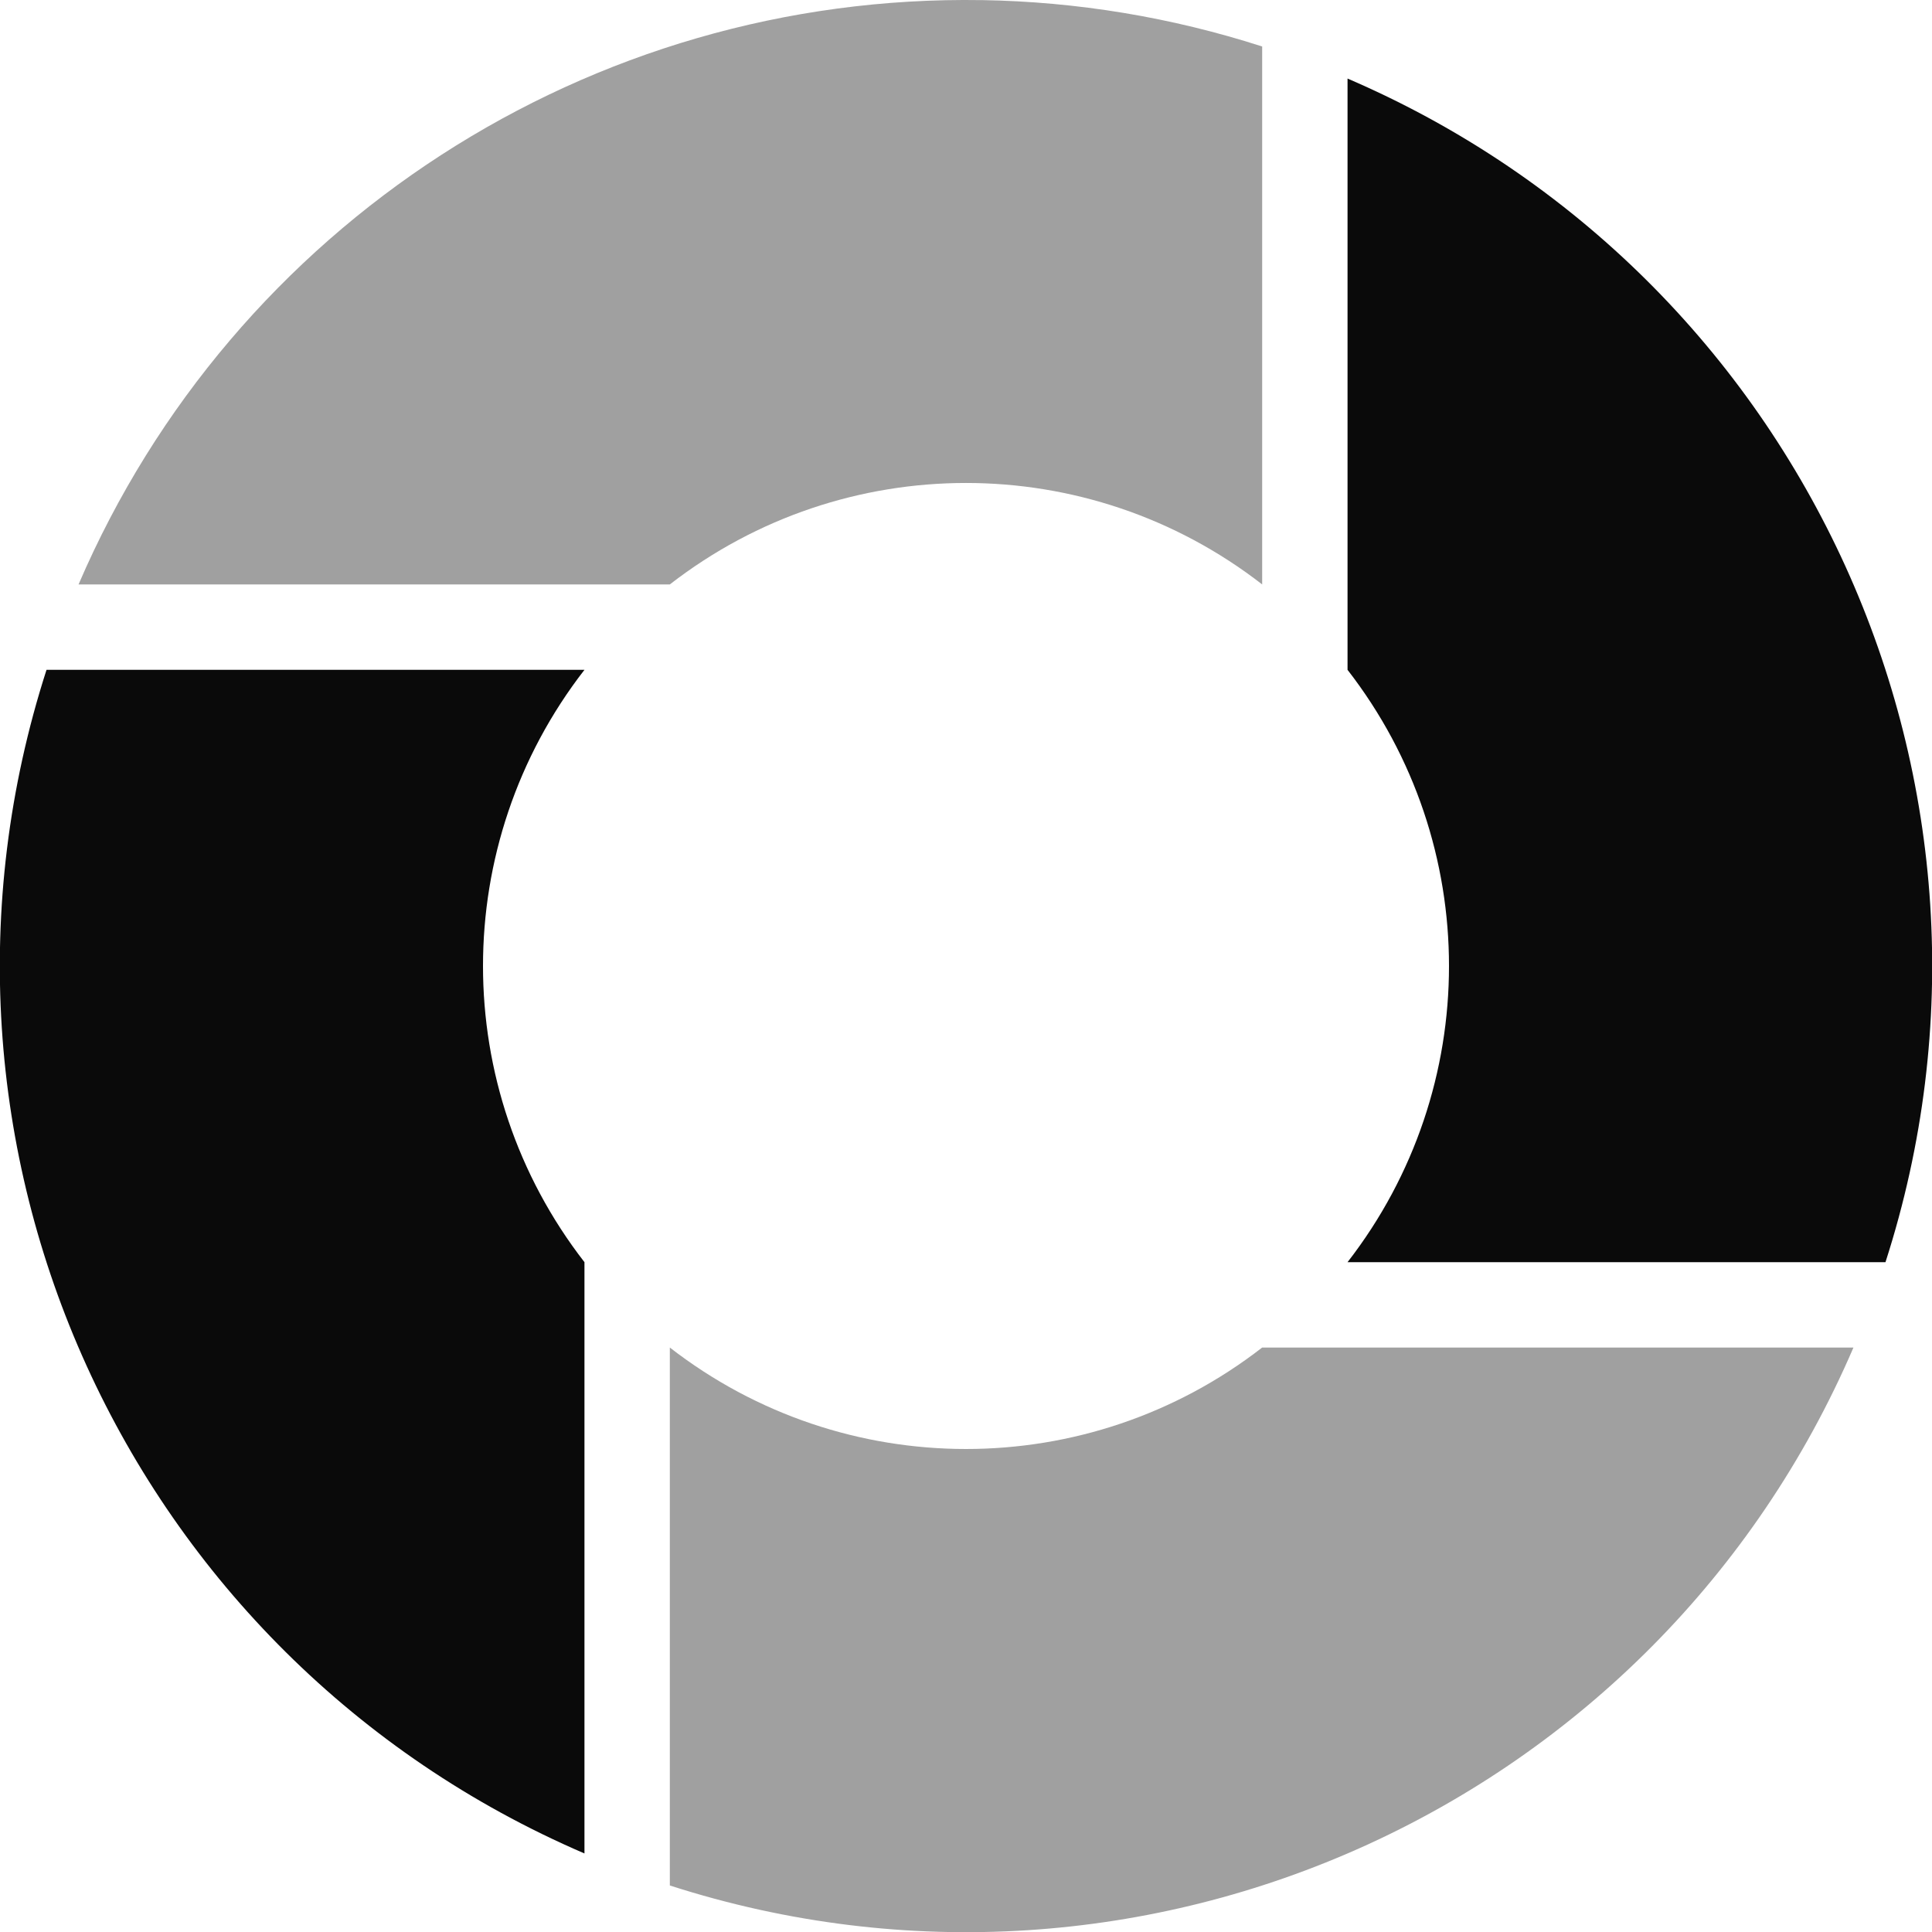
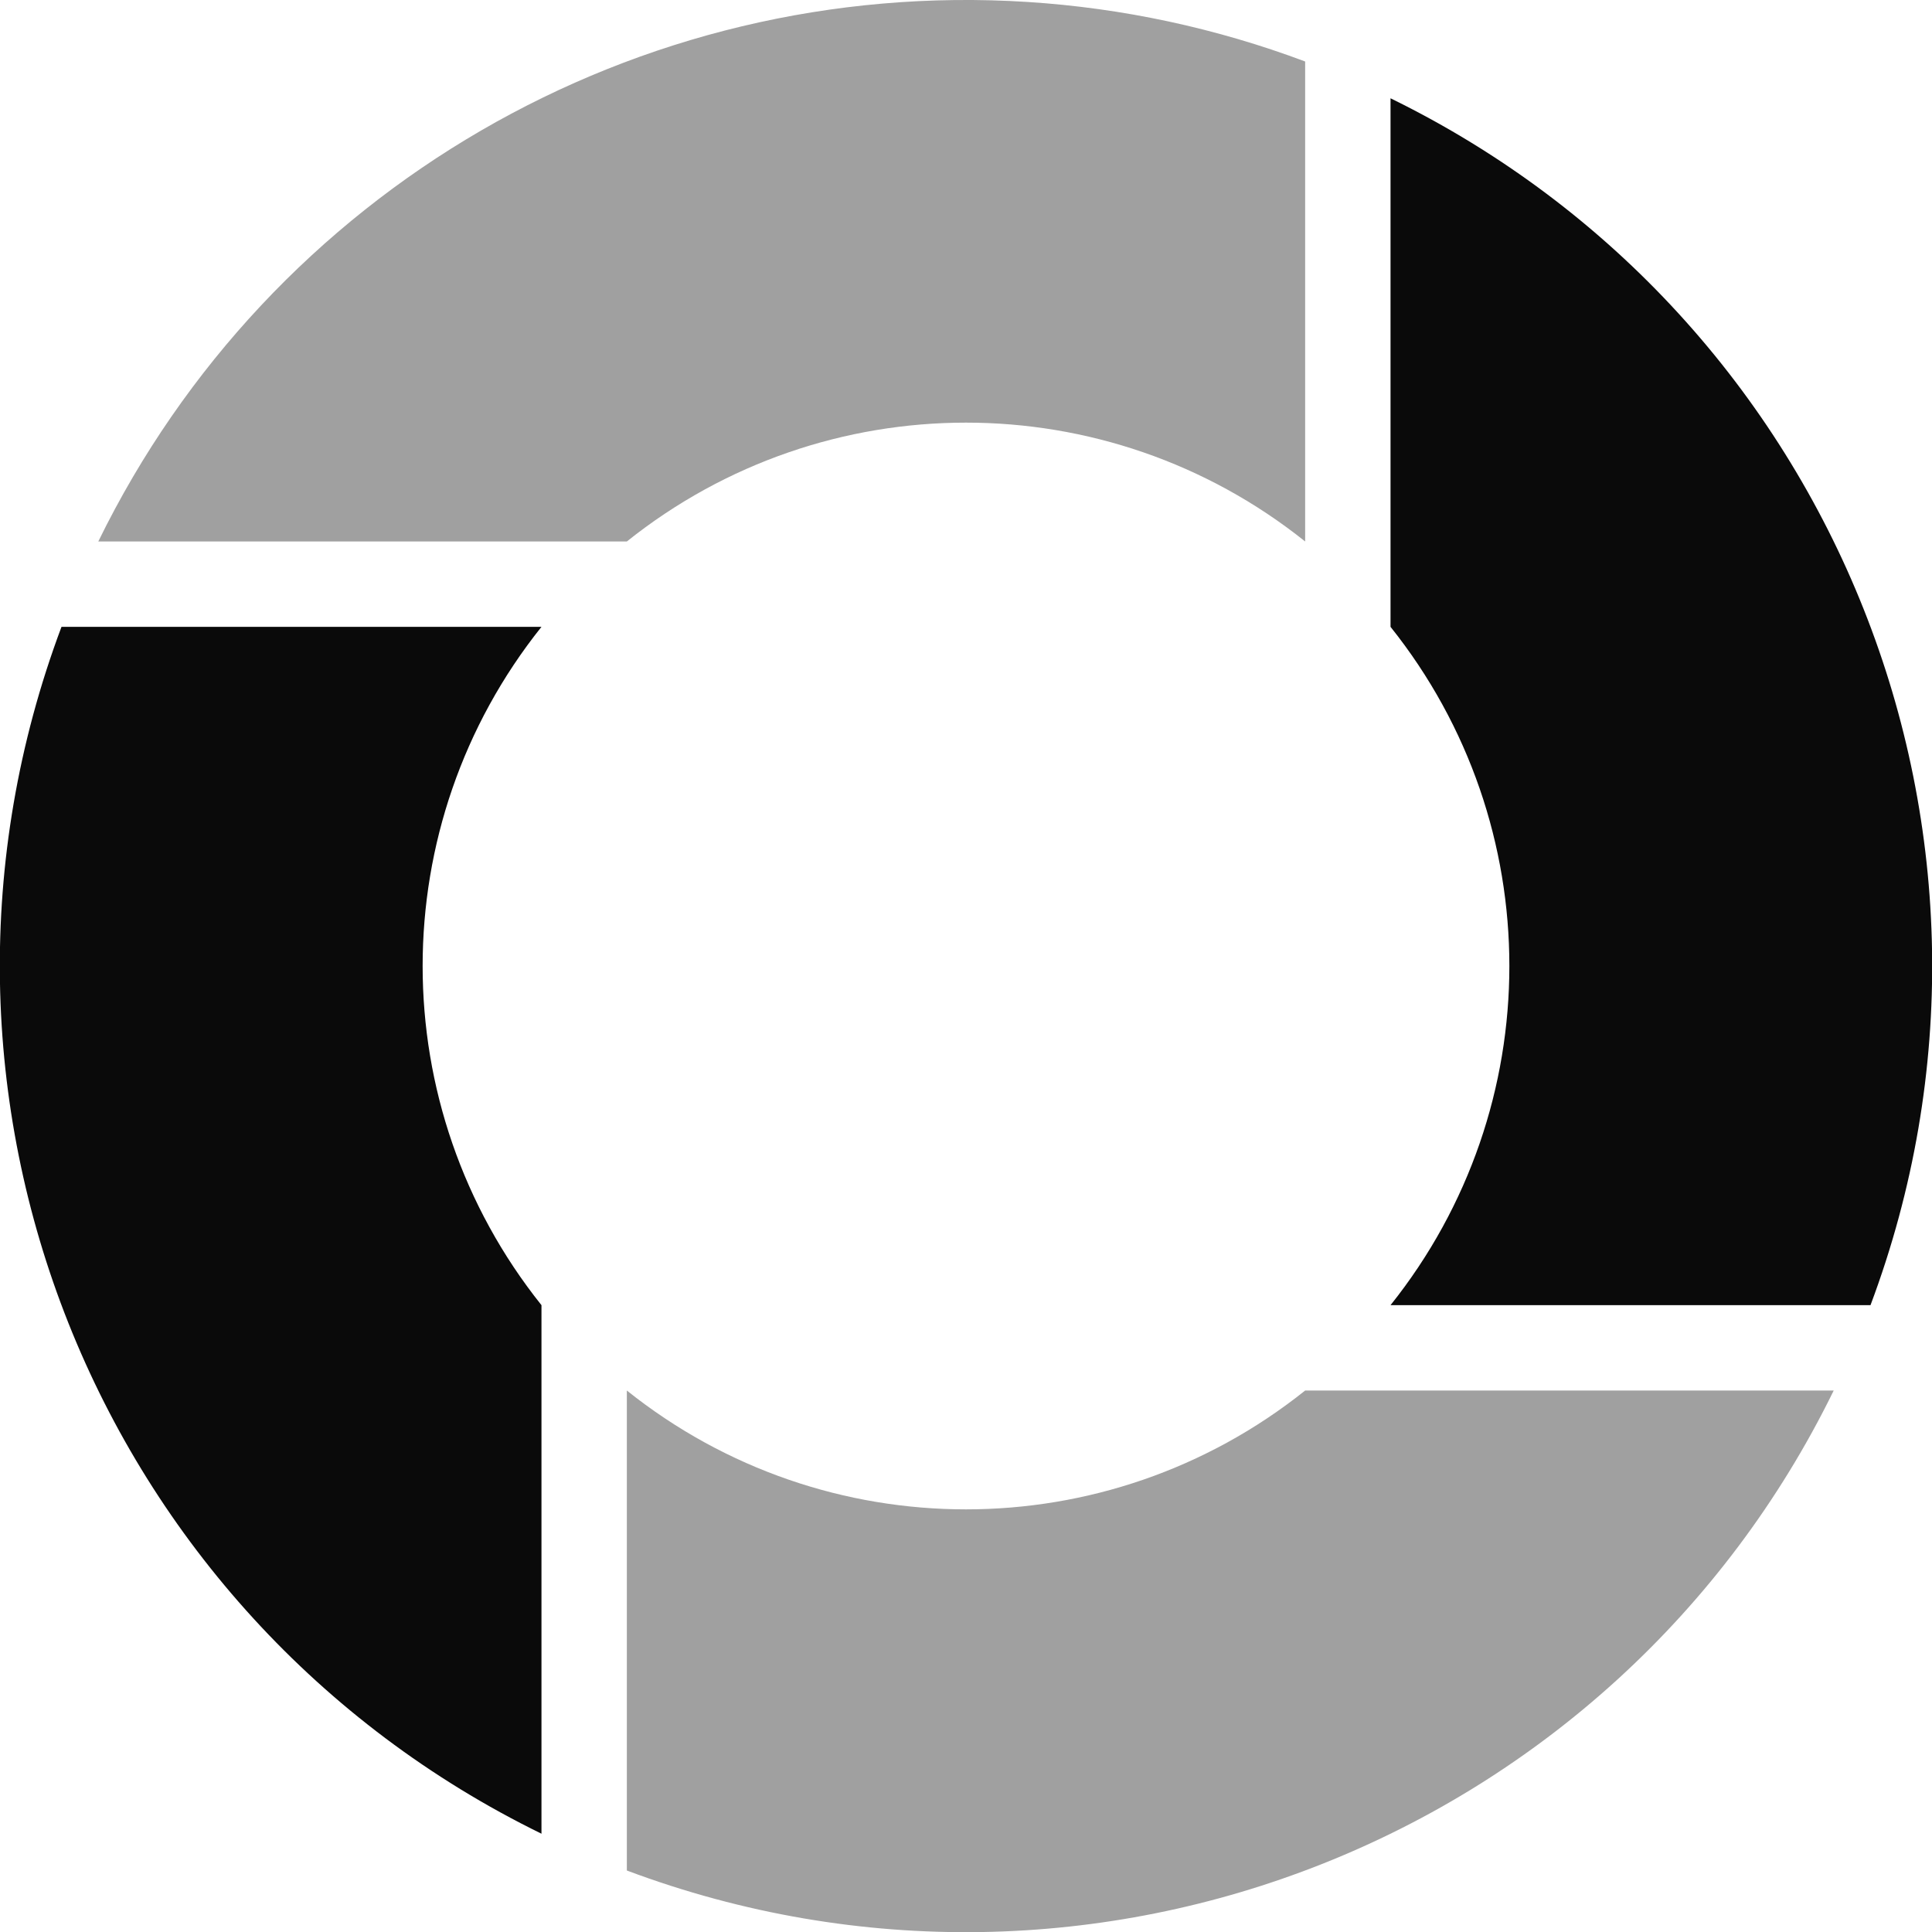
<svg xmlns="http://www.w3.org/2000/svg" width="64" height="64" viewBox="28 -62 64 64" version="1.1" style="fill:none;stroke-linecap:round;stroke-linejoin:round" id="svg20">
  <defs id="defs20" />
-   <path d="M 50.189,-17.361 V 0.459 A 32,32 0 0 0 89.398,-17.361 H 69.811 a 16,16 0 0 1 -19.622,0 z" style="fill:#a0a0a0;fill-opacity:1;stroke:none;stroke-width:0.25" id="path24" />
-   <path d="M 29.541,-39.811 A 32,32 0 0 0 47.361,-0.602 V -20.189 a 16,16 0 0 1 0,-19.622 z" style="fill:#0a0a0a;fill-opacity:1;stroke:none" id="path23" />
-   <path d="m 72.639,-59.398 v 19.587 a 16,16 0 0 1 0,19.622 H 90.459 A 32,32 0 0 0 72.639,-59.398 Z" style="fill:#0a0a0a;fill-opacity:1;stroke:none" id="path22" />
-   <path d="m 60.523,-61.996 a 32,32 0 0 0 -29.921,19.356 h 19.587 a 16,16 0 0 1 19.622,0 v -17.82 a 32,32 0 0 0 -9.288,-1.537 z" style="fill:#a0a0a0;fill-opacity:1;stroke:none" id="path21" />
+   <path d="M 48.765,-15.937 V -0.037 A 32,32 0 0 0 88.744,-15.937 H 71.235 a 18,18 0 0 1 -22.47,0 z" style="fill:#a0a0a0;fill-opacity:1;stroke:none" id="path24" />
+   <path d="M 30.037,-41.235 A 32,32 0 0 0 45.937,-1.256 V -18.765 a 18,18 0 0 1 0,-22.47 z" style="fill:#0a0a0a;fill-opacity:1;stroke:none;stroke-width:0.25" id="path23" />
+   <path d="m 74.063,-58.744 v 17.509 a 18,18 0 0 1 0,22.47 H 89.963 A 32,32 0 0 0 74.063,-58.744 Z" style="fill:#0a0a0a;fill-opacity:1;stroke:none;stroke-width:0.25" id="path22" />
+   <path d="M 62.041,-61.935 A 32,32 0 0 0 31.256,-44.063 h 17.509 a 18,18 0 0 1 22.47,0 v -15.9 a 32,32 0 0 0 -9.194,-1.972 z" style="fill:#a0a0a0;fill-opacity:1;stroke:none;stroke-width:0.25" id="path21" />
</svg>
